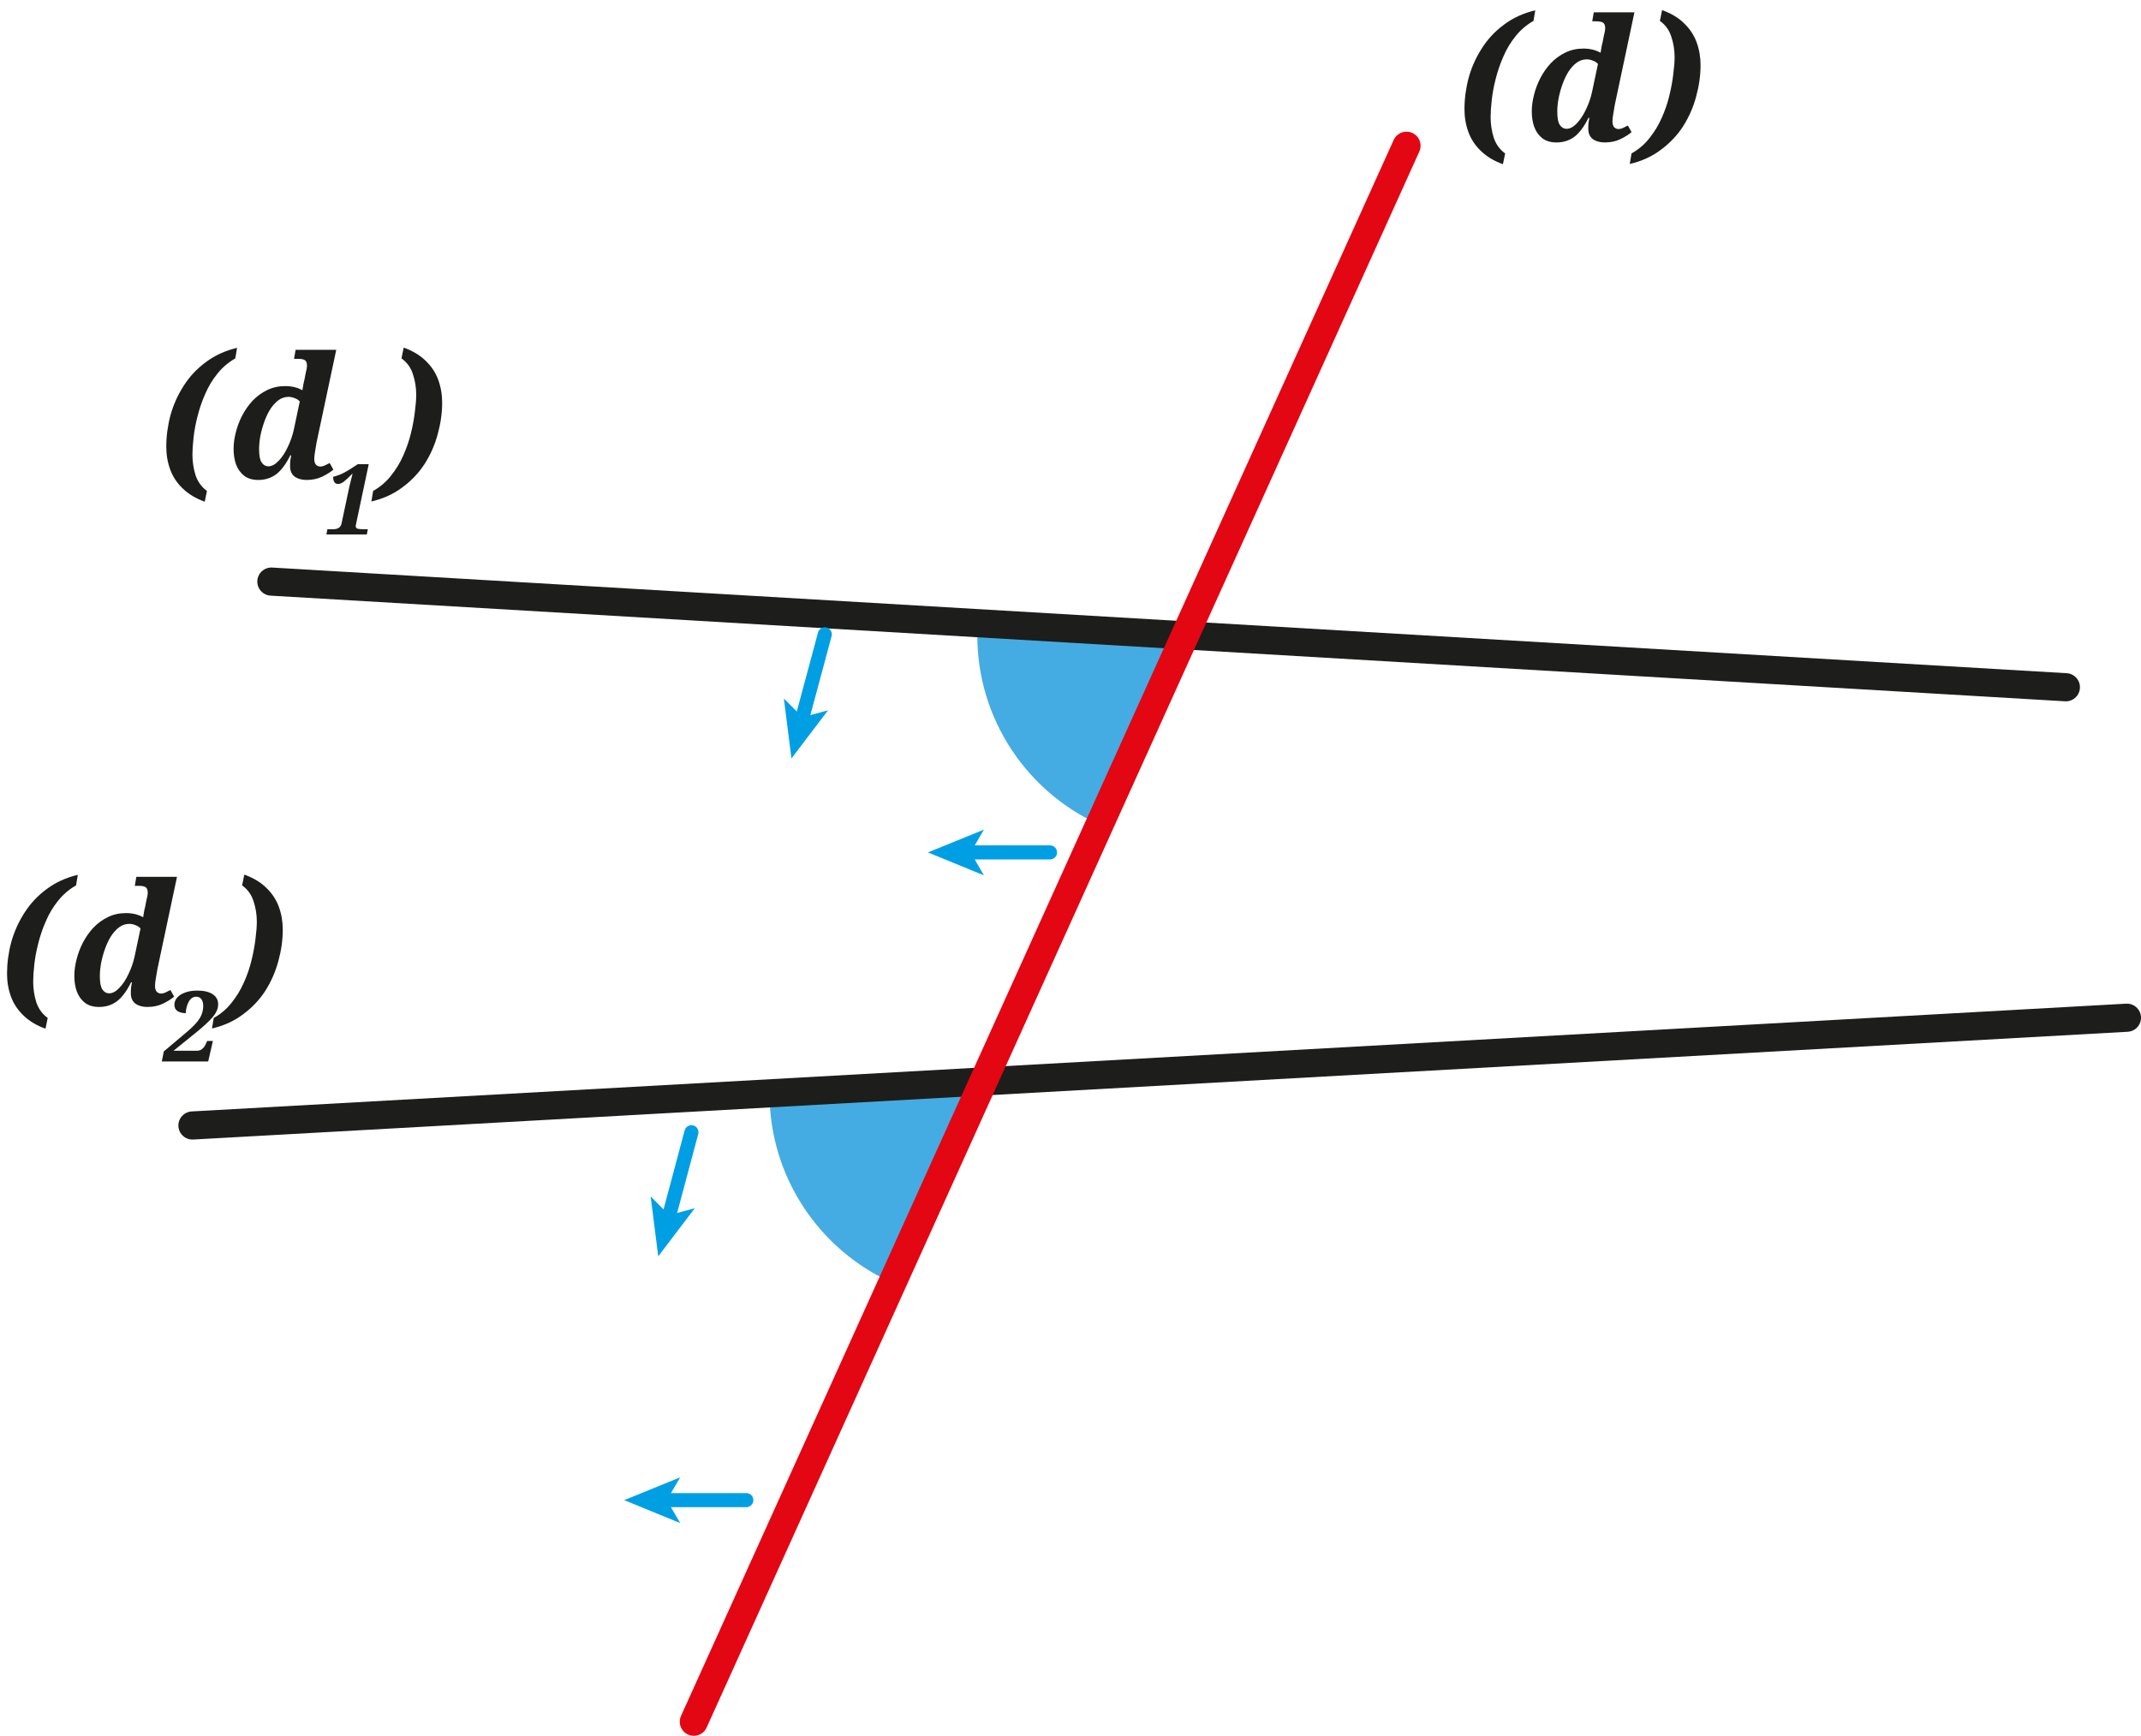
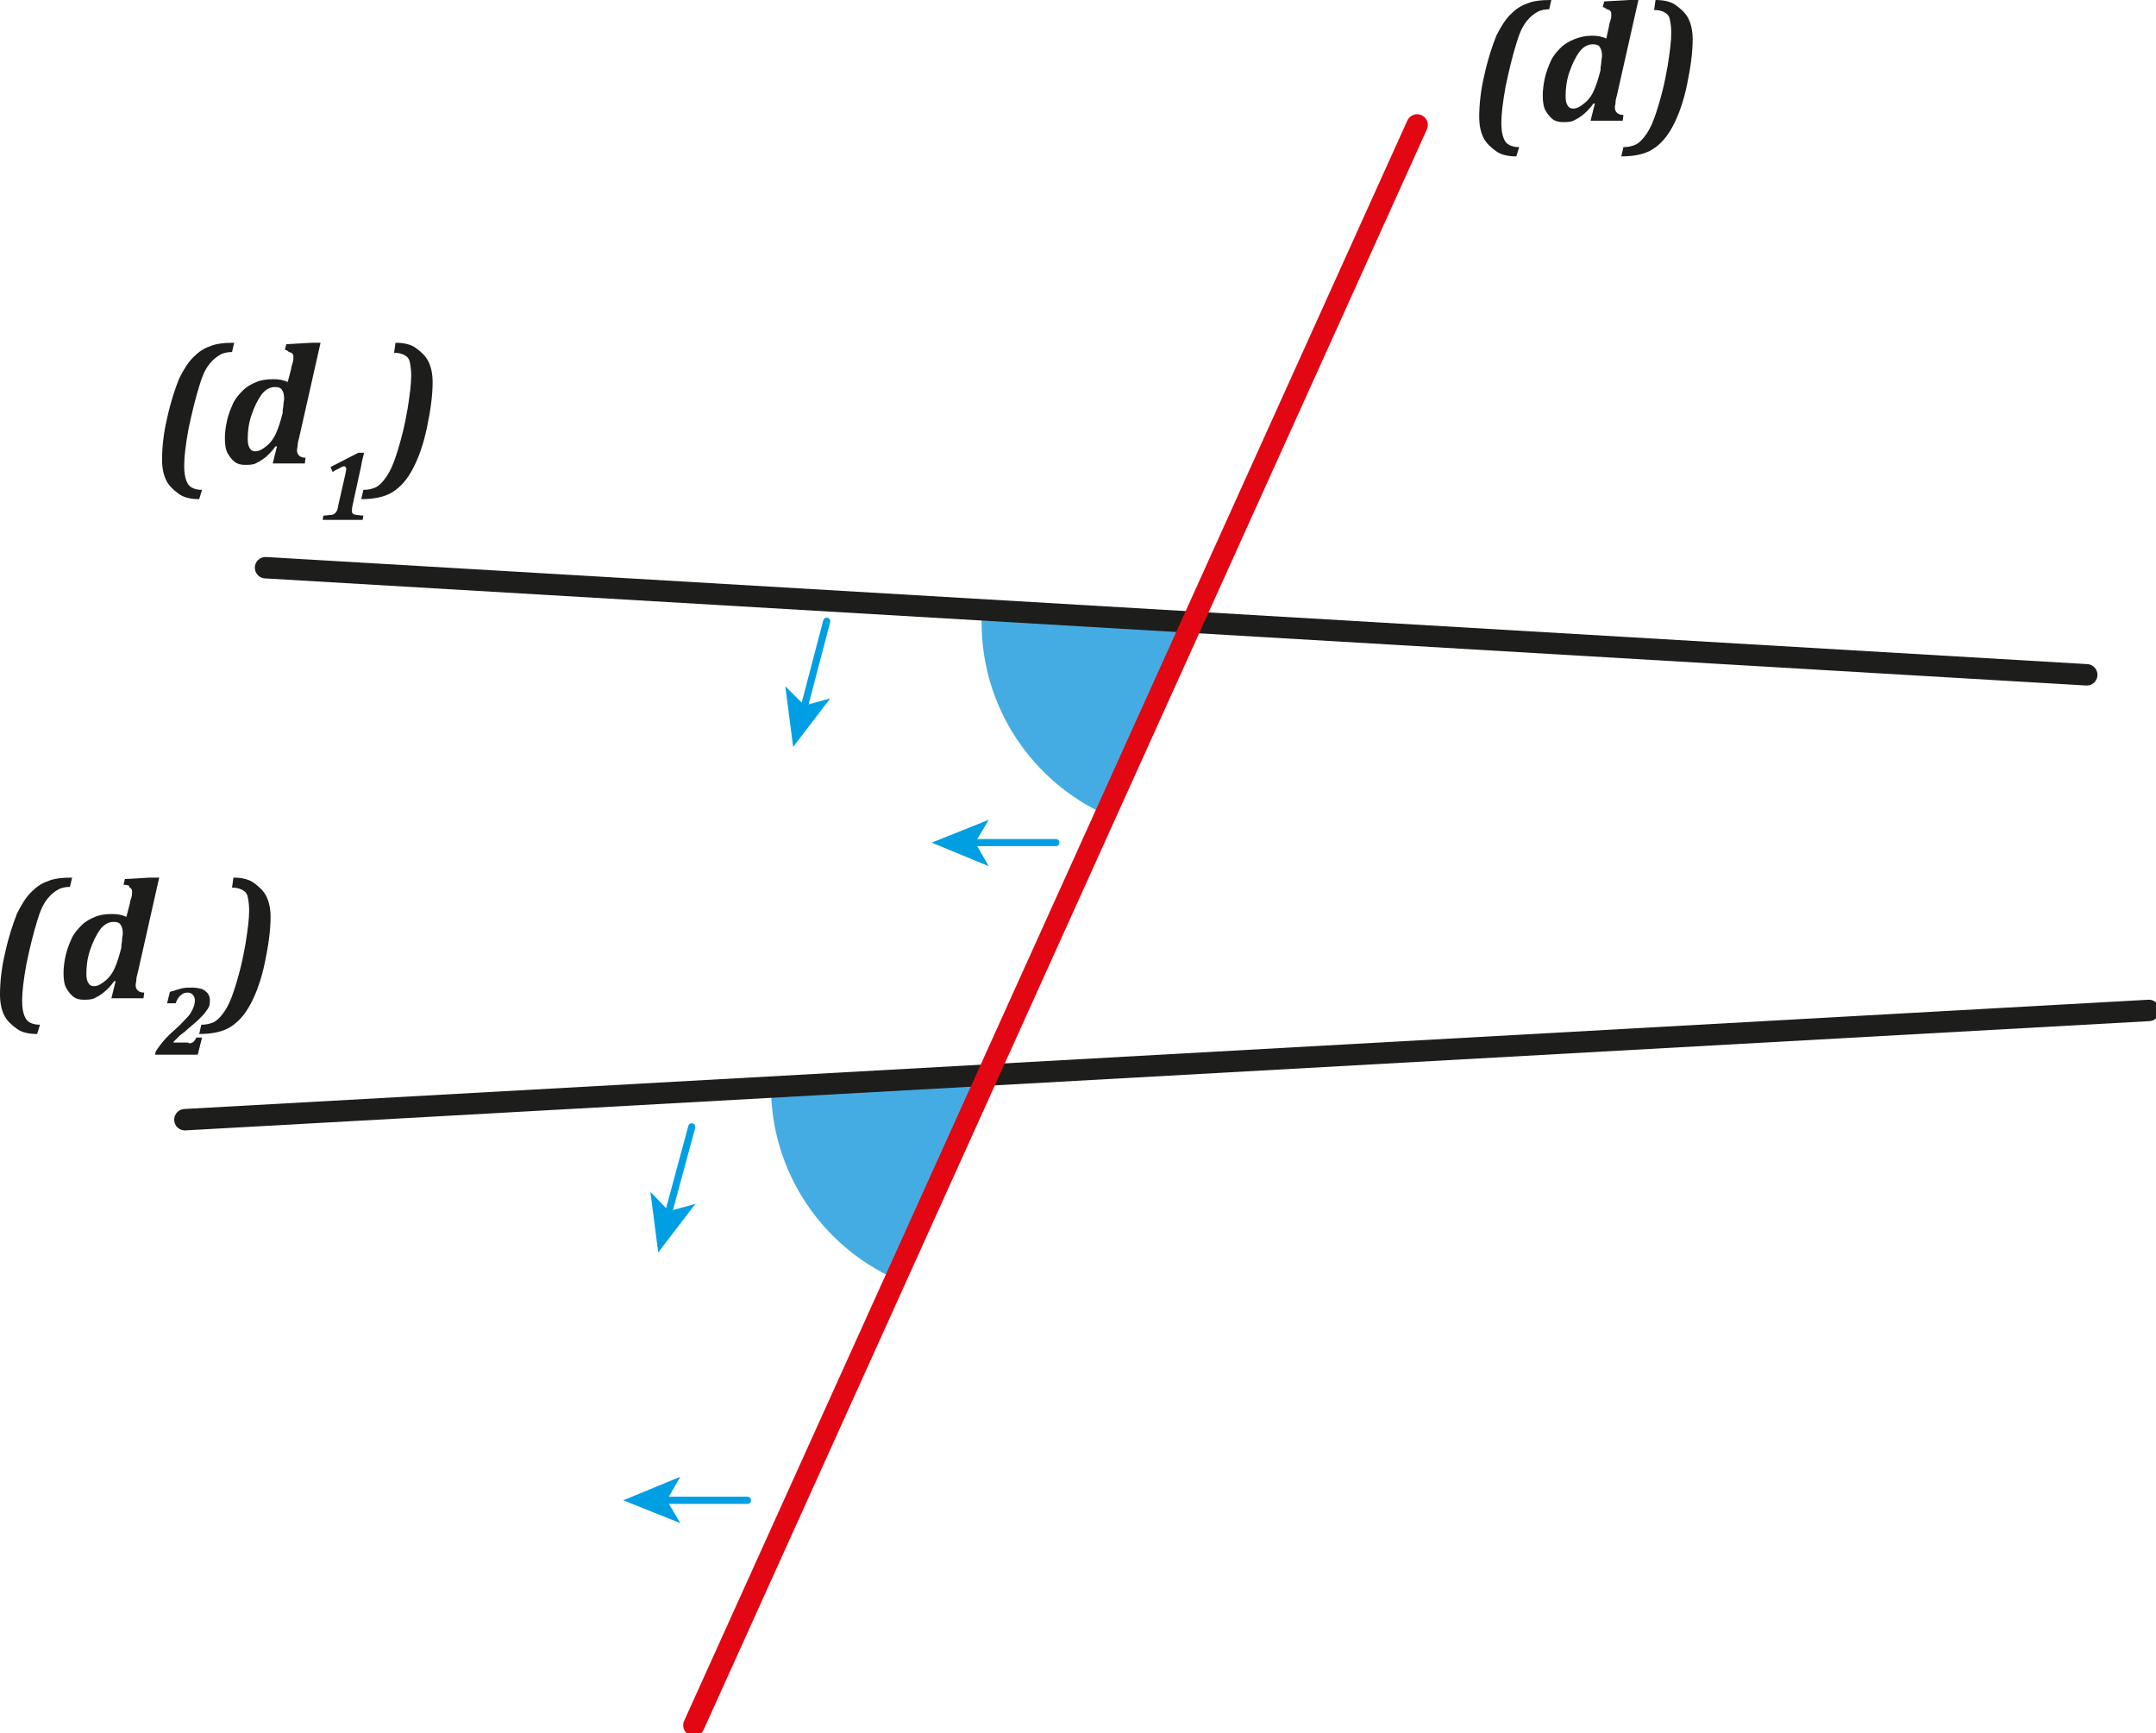
- <svg xmlns="http://www.w3.org/2000/svg" id="Calque_1" data-name="Calque 1" viewBox="0 0 152.19 123.38">
-   <defs>
-     <style>
-       .cls-1 {
-         stroke: #e30613;
-       }
- 
-       .cls-1, .cls-2, .cls-3 {
-         fill: none;
-         stroke-linecap: round;
-         stroke-miterlimit: 10;
-       }
- 
-       .cls-1, .cls-3 {
-         stroke-width: 2px;
-       }
- 
-       .cls-4 {
-         fill: #1d1d1b;
-         font-family: Cambria-BoldItalic, Cambria;
-         font-size: 12px;
-         font-style: italic;
-         font-weight: 700;
-       }
- 
-       .cls-2 {
-         stroke: #009fe3;
-       }
- 
-       .cls-3 {
-         stroke: #1d1d1b;
-       }
- 
-       .cls-5 {
-         fill: #009fe3;
-       }
- 
-       .cls-5, .cls-6 {
-         stroke-width: 0px;
-       }
- 
-       .cls-6 {
-         fill: #44ace2;
-       }
-     </style>
-   </defs>
-   <path class="cls-6" d="m78.15,58.62c-5.12-2.32-8.68-7.47-8.68-13.46,0-.29,0-.58.03-.87l14.74.87-6.09,13.46Z" />
-   <path class="cls-6" d="m69.79,76.99l-6.41,14.17c-5.12-2.32-8.68-7.47-8.68-13.46" />
-   <line class="cls-3" x1="19.29" y1="41.34" x2="146.85" y2="48.85" />
-   <line class="cls-3" x1="13.68" y1="80" x2="151.19" y2="72.34" />
-   <line class="cls-1" x1="99.98" y1="10.36" x2="49.32" y2="122.38" />
-   <text class="cls-4" transform="translate(11.32 33.99)">
-     <tspan x="0" y="0">(d</tspan>
-   </text>
-   <text class="cls-4" transform="translate(22.92 37.99) scale(.58)">
-     <tspan x="0" y="0">1</tspan>
-   </text>
-   <text class="cls-4" transform="translate(26.93 33.99)">
-     <tspan x="0" y="0">)</tspan>
-   </text>
-   <text class="cls-4" transform="translate(0 71.45)">
-     <tspan x="0" y="0">(d</tspan>
-   </text>
-   <text class="cls-4" transform="translate(11.6 75.45) scale(.58)">
-     <tspan x="0" y="0">2</tspan>
-   </text>
-   <text class="cls-4" transform="translate(15.6 71.45)">
-     <tspan x="0" y="0">)</tspan>
-   </text>
-   <text class="cls-4" transform="translate(103.6 10)">
-     <tspan x="0" y="0">(d)</tspan>
-   </text>
-   <g>
-     <line class="cls-2" x1="53.05" y1="106.63" x2="47.19" y2="106.63" />
-     <polygon class="cls-5" points="44.37 106.63 48.35 105.01 47.4 106.63 48.35 108.26 44.37 106.63" />
+ <svg xmlns="http://www.w3.org/2000/svg" version="1.1" id="Calque_1" x="0px" y="0px" viewBox="0 0 302 242.6" style="enable-background:new 0 0 302 242.6;" xml:space="preserve">
+   <style type="text/css">
+ 	.st0{fill:#44ACE2;}
+ 	.st1{fill:none;stroke:#1D1D1B;stroke-width:3;stroke-linecap:round;stroke-miterlimit:10;}
+ 	.st2{fill:none;stroke:#E30613;stroke-width:3;stroke-linecap:round;stroke-miterlimit:10;}
+ 	.st3{enable-background:new    ;}
+ 	.st4{fill:#1D1D1B;}
+ 	.st5{fill:none;stroke:#009FE3;stroke-linecap:round;stroke-miterlimit:10;}
+ 	.st6{fill:#009FE3;}
+ </style>
+   <path class="st0" d="M154.9,114.1c-10.2-4.6-17.4-14.9-17.4-26.9c0-0.6,0-1.2,0.1-1.7l29.5,1.7C167.1,87.1,154.9,114.1,154.9,114.1z  " />
+   <path class="st0" d="M138.2,150.8l-12.8,28.3c-10.2-4.6-17.4-14.9-17.4-26.9" />
+   <line class="st1" x1="37.2" y1="79.5" x2="292.3" y2="94.5" />
+   <line class="st1" x1="25.9" y1="156.8" x2="301" y2="141.5" />
+   <line class="st2" x1="198.5" y1="17.5" x2="97.2" y2="241.6" />
+   <g class="st3">
+     <path class="st4" d="M27.9,69.9c-1.1,0-2.1-0.2-2.8-0.7s-1.4-1.1-1.8-1.9s-0.6-1.8-0.6-2.9c0-1.7,0.2-3.7,0.7-5.8   c0.5-2.3,1.1-4.1,1.7-5.6c0.6-1.2,1.2-2.2,2-3c0.7-0.7,1.4-1.2,2.3-1.5c0.9-0.4,2.1-0.5,3.4-0.5l-0.3,1.3c-0.6,0-1.2,0.1-1.7,0.4   s-0.9,0.6-1.4,1.2c-0.6,0.7-1.1,1.8-1.5,3.2c-0.5,1.6-1,3.6-1.5,6c-0.4,2.2-0.6,3.9-0.6,5.1c0,0.9,0.1,1.6,0.3,2.1s0.4,0.8,0.8,1   s0.8,0.3,1.4,0.3L27.9,69.9z" />
+     <path class="st4" d="M40.8,51.6c0-0.2,0.1-0.5,0.2-0.8s0.1-0.6,0.1-0.8c0-0.2,0-0.3-0.1-0.4s-0.1-0.2-0.2-0.2s-0.2-0.1-0.3-0.1   S40.3,49,39.9,49l0.2-0.8l3.5-0.2h1.3l-3,13.3c-0.1,0.4-0.2,0.7-0.2,1s-0.1,0.5-0.1,0.7c0,0.4,0.1,0.6,0.3,0.8s0.5,0.3,0.9,0.3   l-0.1,0.8h-4.5l0.6-2.4l-0.2,0c-0.5,0.7-1,1.2-1.5,1.6s-0.9,0.6-1.3,0.8s-1,0.2-1.5,0.2c-0.5,0-1-0.1-1.4-0.4s-0.7-0.7-1-1.2   s-0.4-1.3-0.4-2.1c0-0.8,0.1-1.6,0.3-2.5s0.5-1.6,0.8-2.3s0.8-1.3,1.4-1.9s1.2-0.9,1.9-1.2s1.5-0.4,2.4-0.4c0.7,0,1.4,0.1,2,0.4   L40.8,51.6z M39.6,57.5c0-0.2,0.1-0.5,0.1-0.8s0.1-0.6,0.1-0.9c0-0.5-0.1-0.9-0.3-1.2s-0.5-0.4-1-0.4c-0.7,0-1.4,0.4-1.9,1.1   s-1,1.7-1.4,2.9s-0.5,2.3-0.5,3.3c0,0.6,0.1,1,0.3,1.3s0.4,0.4,0.8,0.4c0.5,0,1-0.3,1.6-0.8s1-1.1,1.3-1.8s0.6-1.6,0.9-2.8   L39.6,57.5z" />
+   </g>
+   <g class="st3">
+     <path class="st4" d="M49.4,70.7c-0.1,0.4-0.1,0.7-0.1,0.8c0,0.2,0,0.3,0.1,0.4c0.1,0.1,0.3,0.2,0.5,0.2c0.2,0,0.6,0.1,1,0.1   l-0.1,0.6h-5.6l0.1-0.6c0.5,0,0.8-0.1,1.1-0.1c0.2,0,0.4-0.1,0.5-0.2c0.1-0.1,0.2-0.2,0.3-0.4c0.1-0.1,0.1-0.4,0.2-0.8l1-4.4   c0-0.2,0.1-0.4,0.1-0.6c0-0.1,0-0.2-0.1-0.3c-0.1-0.1-0.1-0.1-0.2-0.1c-0.1,0-0.2,0-0.3,0.1c-0.1,0-0.2,0.1-0.4,0.2   c-0.2,0.1-0.5,0.2-0.9,0.5l-0.3-0.7l3.9-2H51c-0.1,0.5-0.3,1.1-0.4,1.8L49.4,70.7z" />
+   </g>
+   <g class="st3">
+     <path class="st4" d="M55.4,48c1.1,0,2.1,0.2,2.8,0.7s1.4,1.1,1.8,1.9s0.6,1.8,0.6,2.9c0,1.9-0.3,4-0.8,6.4s-1.2,4.3-2,5.8   s-1.7,2.5-2.8,3.2s-2.6,1-4.4,1l0.3-1.3c0.6,0,1.1-0.1,1.6-0.3s0.9-0.6,1.3-1.1c0.5-0.6,1-1.5,1.4-2.6s0.8-2.4,1.2-4   c0.3-1.2,0.5-2.3,0.7-3.4c0.3-1.9,0.5-3.4,0.5-4.6c0-0.8-0.1-1.4-0.2-1.9s-0.4-0.8-0.8-1s-0.8-0.3-1.4-0.3L55.4,48z" />
+   </g>
+   <g class="st3">
+     <path class="st4" d="M5.2,144.8c-1.1,0-2.1-0.2-2.8-0.7s-1.4-1.1-1.8-1.9S0,140.4,0,139.3c0-1.7,0.2-3.7,0.7-5.8   c0.5-2.3,1.1-4.1,1.7-5.6c0.6-1.2,1.2-2.2,2-3c0.7-0.7,1.4-1.2,2.3-1.5c0.9-0.4,2.1-0.5,3.4-0.5l-0.3,1.3c-0.6,0-1.2,0.1-1.7,0.4   s-0.9,0.6-1.4,1.2c-0.6,0.7-1.1,1.8-1.5,3.2c-0.5,1.6-1,3.6-1.5,6c-0.4,2.2-0.6,3.9-0.6,5.1c0,0.9,0.1,1.6,0.3,2.1s0.4,0.8,0.8,1   s0.8,0.3,1.4,0.3L5.2,144.8z" />
+     <path class="st4" d="M18.2,126.5c0-0.2,0.1-0.5,0.2-0.8s0.1-0.6,0.1-0.8c0-0.2,0-0.3-0.1-0.4s-0.1-0.2-0.2-0.2S18.1,124,18,124   s-0.3-0.1-0.7-0.1l0.2-0.8l3.5-0.2h1.3l-3,13.3c-0.1,0.4-0.2,0.7-0.2,1s-0.1,0.5-0.1,0.7c0,0.4,0.1,0.6,0.3,0.8s0.5,0.3,0.9,0.3   l-0.1,0.8h-4.5l0.6-2.4l-0.2,0c-0.5,0.7-1,1.2-1.5,1.6s-0.9,0.6-1.3,0.8s-1,0.2-1.5,0.2c-0.5,0-1-0.1-1.4-0.4s-0.7-0.7-1-1.2   s-0.4-1.3-0.4-2.1c0-0.8,0.1-1.6,0.3-2.5s0.5-1.6,0.8-2.3s0.8-1.3,1.4-1.9s1.2-0.9,1.9-1.2s1.5-0.4,2.4-0.4c0.7,0,1.4,0.1,2,0.4   L18.2,126.5z M17,132.4c0-0.2,0.1-0.5,0.1-0.8s0.1-0.6,0.1-0.9c0-0.5-0.1-0.9-0.3-1.2s-0.5-0.4-1-0.4c-0.7,0-1.4,0.4-1.9,1.1   s-1,1.7-1.4,2.9s-0.5,2.3-0.5,3.3c0,0.6,0.1,1,0.3,1.3s0.4,0.4,0.8,0.4c0.5,0,1-0.3,1.6-0.8s1-1.1,1.3-1.8s0.6-1.6,0.9-2.8   L17,132.4z" />
+   </g>
+   <g class="st3">
+     <path class="st4" d="M26.4,146.1c0.2,0,0.4,0,0.5-0.1c0.1,0,0.2-0.1,0.3-0.2c0.1-0.1,0.2-0.3,0.3-0.5h0.8l-0.6,2.4h-6l0.1-0.4   c0.2-0.4,0.6-0.9,1-1.4c0.4-0.5,1-1.1,1.8-1.8c0.7-0.6,1.2-1.2,1.6-1.6s0.6-0.8,0.8-1.2c0.2-0.4,0.3-0.8,0.3-1.2   c0-0.3-0.1-0.6-0.3-0.8s-0.4-0.3-0.7-0.3c-0.4,0-0.7,0.1-1,0.4c-0.3,0.2-0.5,0.6-0.7,1.1h-1.2l0.4-1.6c0.7-0.2,1.3-0.4,1.7-0.5   c0.5-0.1,0.9-0.1,1.4-0.1c0.5,0,1,0.1,1.4,0.2c0.4,0.2,0.6,0.4,0.8,0.6c0.2,0.3,0.3,0.6,0.3,0.9c0,0.3,0,0.6-0.1,0.9   s-0.3,0.5-0.5,0.8c-0.2,0.3-0.5,0.6-0.9,1c-0.4,0.4-0.9,0.8-1.6,1.4c-0.3,0.3-0.7,0.6-1.1,0.9c-0.4,0.4-0.7,0.7-0.9,0.9l0,0.1H26.4   z" />
+   </g>
+   <g class="st3">
+     <path class="st4" d="M32.7,122.9c1.1,0,2.1,0.2,2.8,0.7s1.4,1.1,1.8,1.9s0.6,1.8,0.6,2.9c0,1.9-0.3,4-0.8,6.4s-1.2,4.3-2,5.8   s-1.7,2.5-2.8,3.2s-2.6,1-4.4,1l0.3-1.3c0.6,0,1.1-0.1,1.6-0.3s0.9-0.6,1.3-1.1c0.5-0.6,1-1.5,1.4-2.6s0.8-2.4,1.2-4   c0.3-1.2,0.5-2.3,0.7-3.4c0.3-1.9,0.5-3.4,0.5-4.6c0-0.8-0.1-1.4-0.2-1.9s-0.4-0.8-0.8-1s-0.8-0.3-1.4-0.3L32.7,122.9z" />
+   </g>
+   <g class="st3">
+     <path class="st4" d="M212.4,21.9c-1.1,0-2.1-0.2-2.8-0.7s-1.4-1.1-1.8-1.9s-0.6-1.8-0.6-2.9c0-1.7,0.2-3.7,0.7-5.8   c0.5-2.3,1.1-4.1,1.7-5.6c0.6-1.2,1.2-2.2,2-3c0.7-0.7,1.4-1.2,2.3-1.5c0.9-0.4,2.1-0.5,3.4-0.5L217,1.3c-0.6,0-1.2,0.1-1.7,0.4   s-0.9,0.6-1.4,1.2c-0.6,0.7-1.1,1.8-1.5,3.2c-0.5,1.6-1,3.6-1.5,6c-0.4,2.2-0.6,3.9-0.6,5.1c0,0.9,0.1,1.6,0.3,2.1s0.4,0.8,0.8,1   s0.8,0.3,1.4,0.3L212.4,21.9z" />
+     <path class="st4" d="M225.4,3.6c0-0.2,0.1-0.5,0.2-0.8s0.1-0.6,0.1-0.8c0-0.2,0-0.3-0.1-0.4s-0.1-0.2-0.2-0.2s-0.2-0.1-0.3-0.1   S224.8,1,224.5,1l0.2-0.8l3.5-0.2h1.3l-3,13.3c-0.1,0.4-0.2,0.7-0.2,1s-0.1,0.5-0.1,0.7c0,0.4,0.1,0.6,0.3,0.8s0.5,0.3,0.9,0.3   l-0.1,0.8h-4.5l0.6-2.4l-0.2,0c-0.5,0.7-1,1.2-1.5,1.6s-0.9,0.6-1.3,0.8s-1,0.2-1.5,0.2c-0.5,0-1-0.1-1.4-0.4s-0.7-0.7-1-1.2   s-0.4-1.3-0.4-2.1c0-0.8,0.1-1.6,0.3-2.5s0.5-1.6,0.8-2.3s0.8-1.3,1.4-1.9s1.2-0.9,1.9-1.2S222.1,5,223,5c0.7,0,1.4,0.1,2,0.4   L225.4,3.6z M224.2,9.5c0-0.2,0.1-0.5,0.1-0.8s0.1-0.6,0.1-0.9c0-0.5-0.1-0.9-0.3-1.2s-0.5-0.4-1-0.4c-0.7,0-1.4,0.4-1.9,1.1   s-1,1.7-1.4,2.9s-0.5,2.3-0.5,3.3c0,0.6,0.1,1,0.3,1.3s0.4,0.4,0.8,0.4c0.5,0,1-0.3,1.6-0.8s1-1.1,1.3-1.8s0.6-1.6,0.9-2.8   L224.2,9.5z" />
+     <path class="st4" d="M231.9,0c1.1,0,2.1,0.2,2.8,0.7s1.4,1.1,1.8,1.9s0.6,1.8,0.6,2.9c0,1.9-0.3,4-0.8,6.4s-1.2,4.3-2,5.8   s-1.7,2.5-2.8,3.2s-2.6,1-4.4,1l0.3-1.3c0.6,0,1.1-0.1,1.6-0.3s0.9-0.6,1.3-1.1c0.5-0.6,1-1.5,1.4-2.6s0.8-2.4,1.2-4   c0.3-1.2,0.5-2.3,0.7-3.4c0.3-1.9,0.5-3.4,0.5-4.6c0-0.8-0.1-1.4-0.2-1.9s-0.4-0.8-0.8-1s-0.8-0.3-1.4-0.3L231.9,0z" />
  </g>
  <g>
-     <line class="cls-2" x1="74.64" y1="60.59" x2="68.79" y2="60.59" />
-     <polygon class="cls-5" points="65.96 60.59 69.94 58.97 69 60.59 69.94 62.22 65.96 60.59" />
+     <line class="st5" x1="104.7" y1="210.1" x2="93" y2="210.1" />
+     <polygon class="st6" points="87.3,210.1 95.3,206.8 93.4,210.1 95.3,213.3  " />
  </g>
  <g>
-     <line class="cls-2" x1="58.63" y1="45.09" x2="56.99" y2="51.19" />
-     <polygon class="cls-5" points="56.26 53.91 55.72 49.65 57.05 50.98 58.86 50.49 56.26 53.91" />
+     <line class="st5" x1="147.9" y1="118" x2="136.2" y2="118" />
+     <polygon class="st6" points="130.5,118 138.5,114.8 136.6,118 138.5,121.3  " />
  </g>
  <g>
-     <line class="cls-2" x1="49.15" y1="80.48" x2="47.52" y2="86.58" />
-     <polygon class="cls-5" points="46.79 89.3 46.25 85.04 47.57 86.37 49.39 85.88 46.79 89.3" />
+     <line class="st5" x1="115.8" y1="87" x2="112.6" y2="99.2" />
+     <polygon class="st6" points="111.1,104.6 110,96.1 112.7,98.8 116.3,97.8  " />
+   </g>
+   <g>
+     <line class="st5" x1="96.9" y1="157.8" x2="93.6" y2="170" />
+     <polygon class="st6" points="92.2,175.4 91.1,166.9 93.7,169.6 97.4,168.6  " />
  </g>
</svg>
